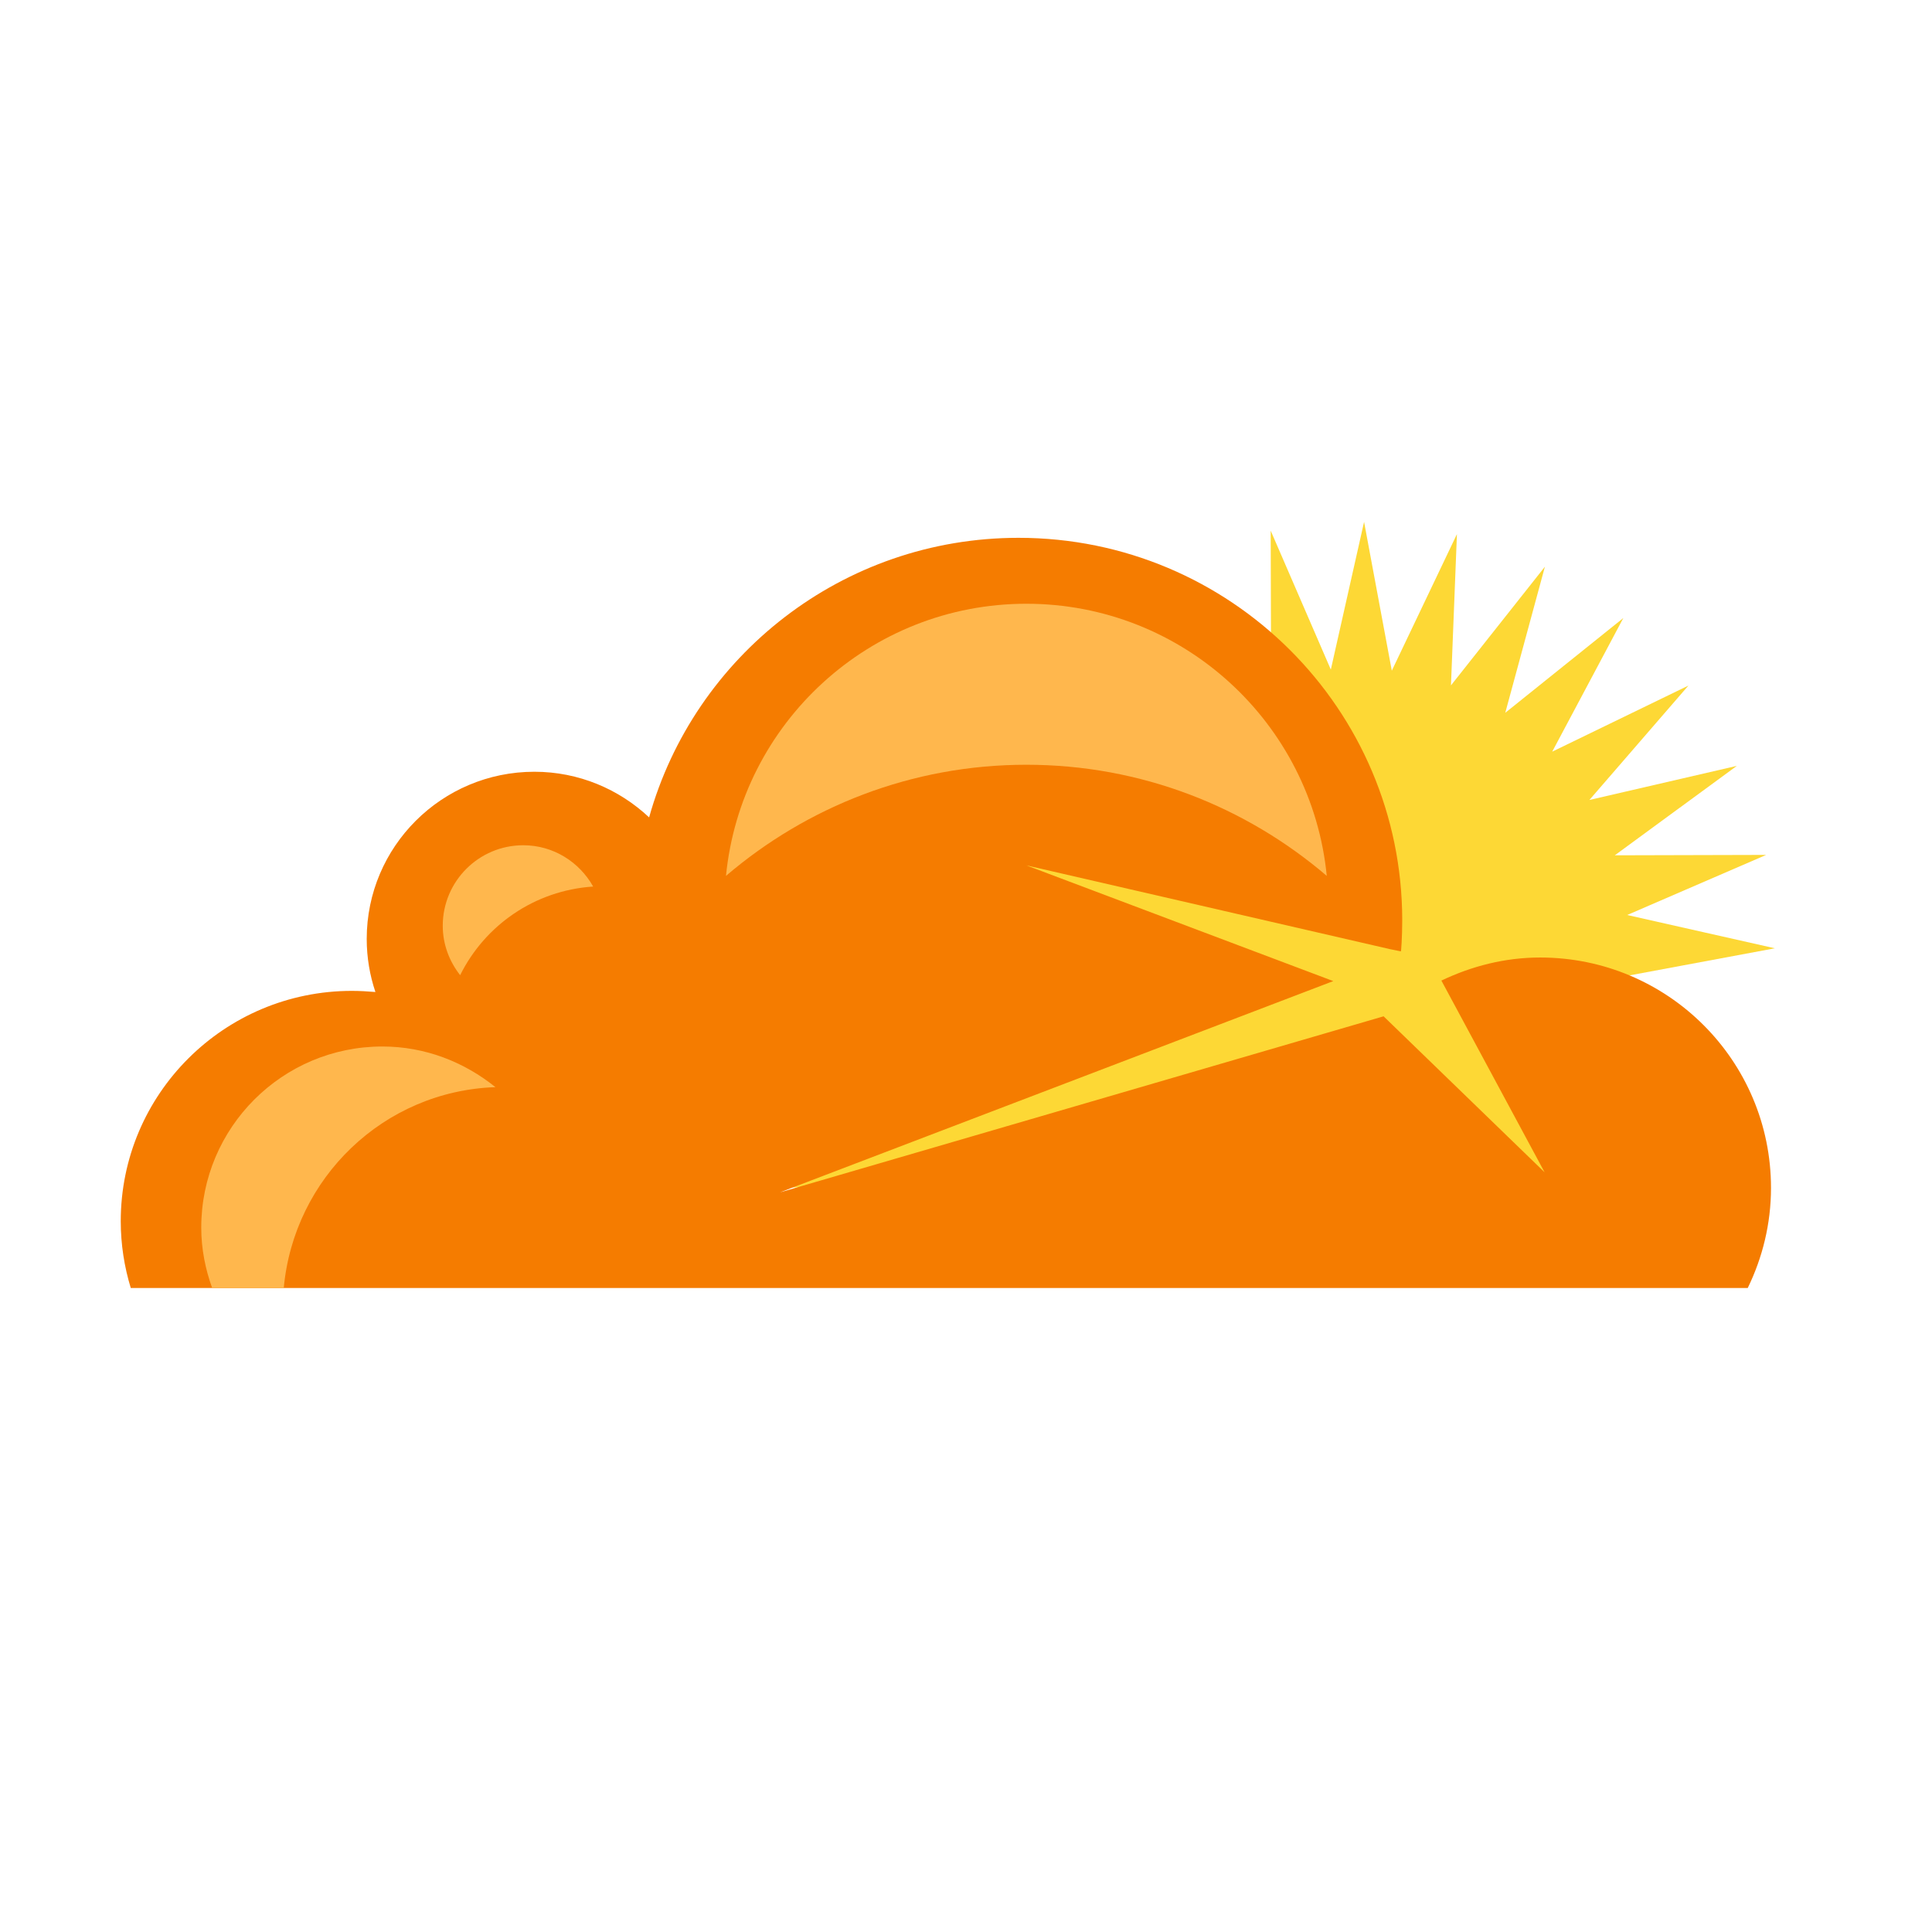
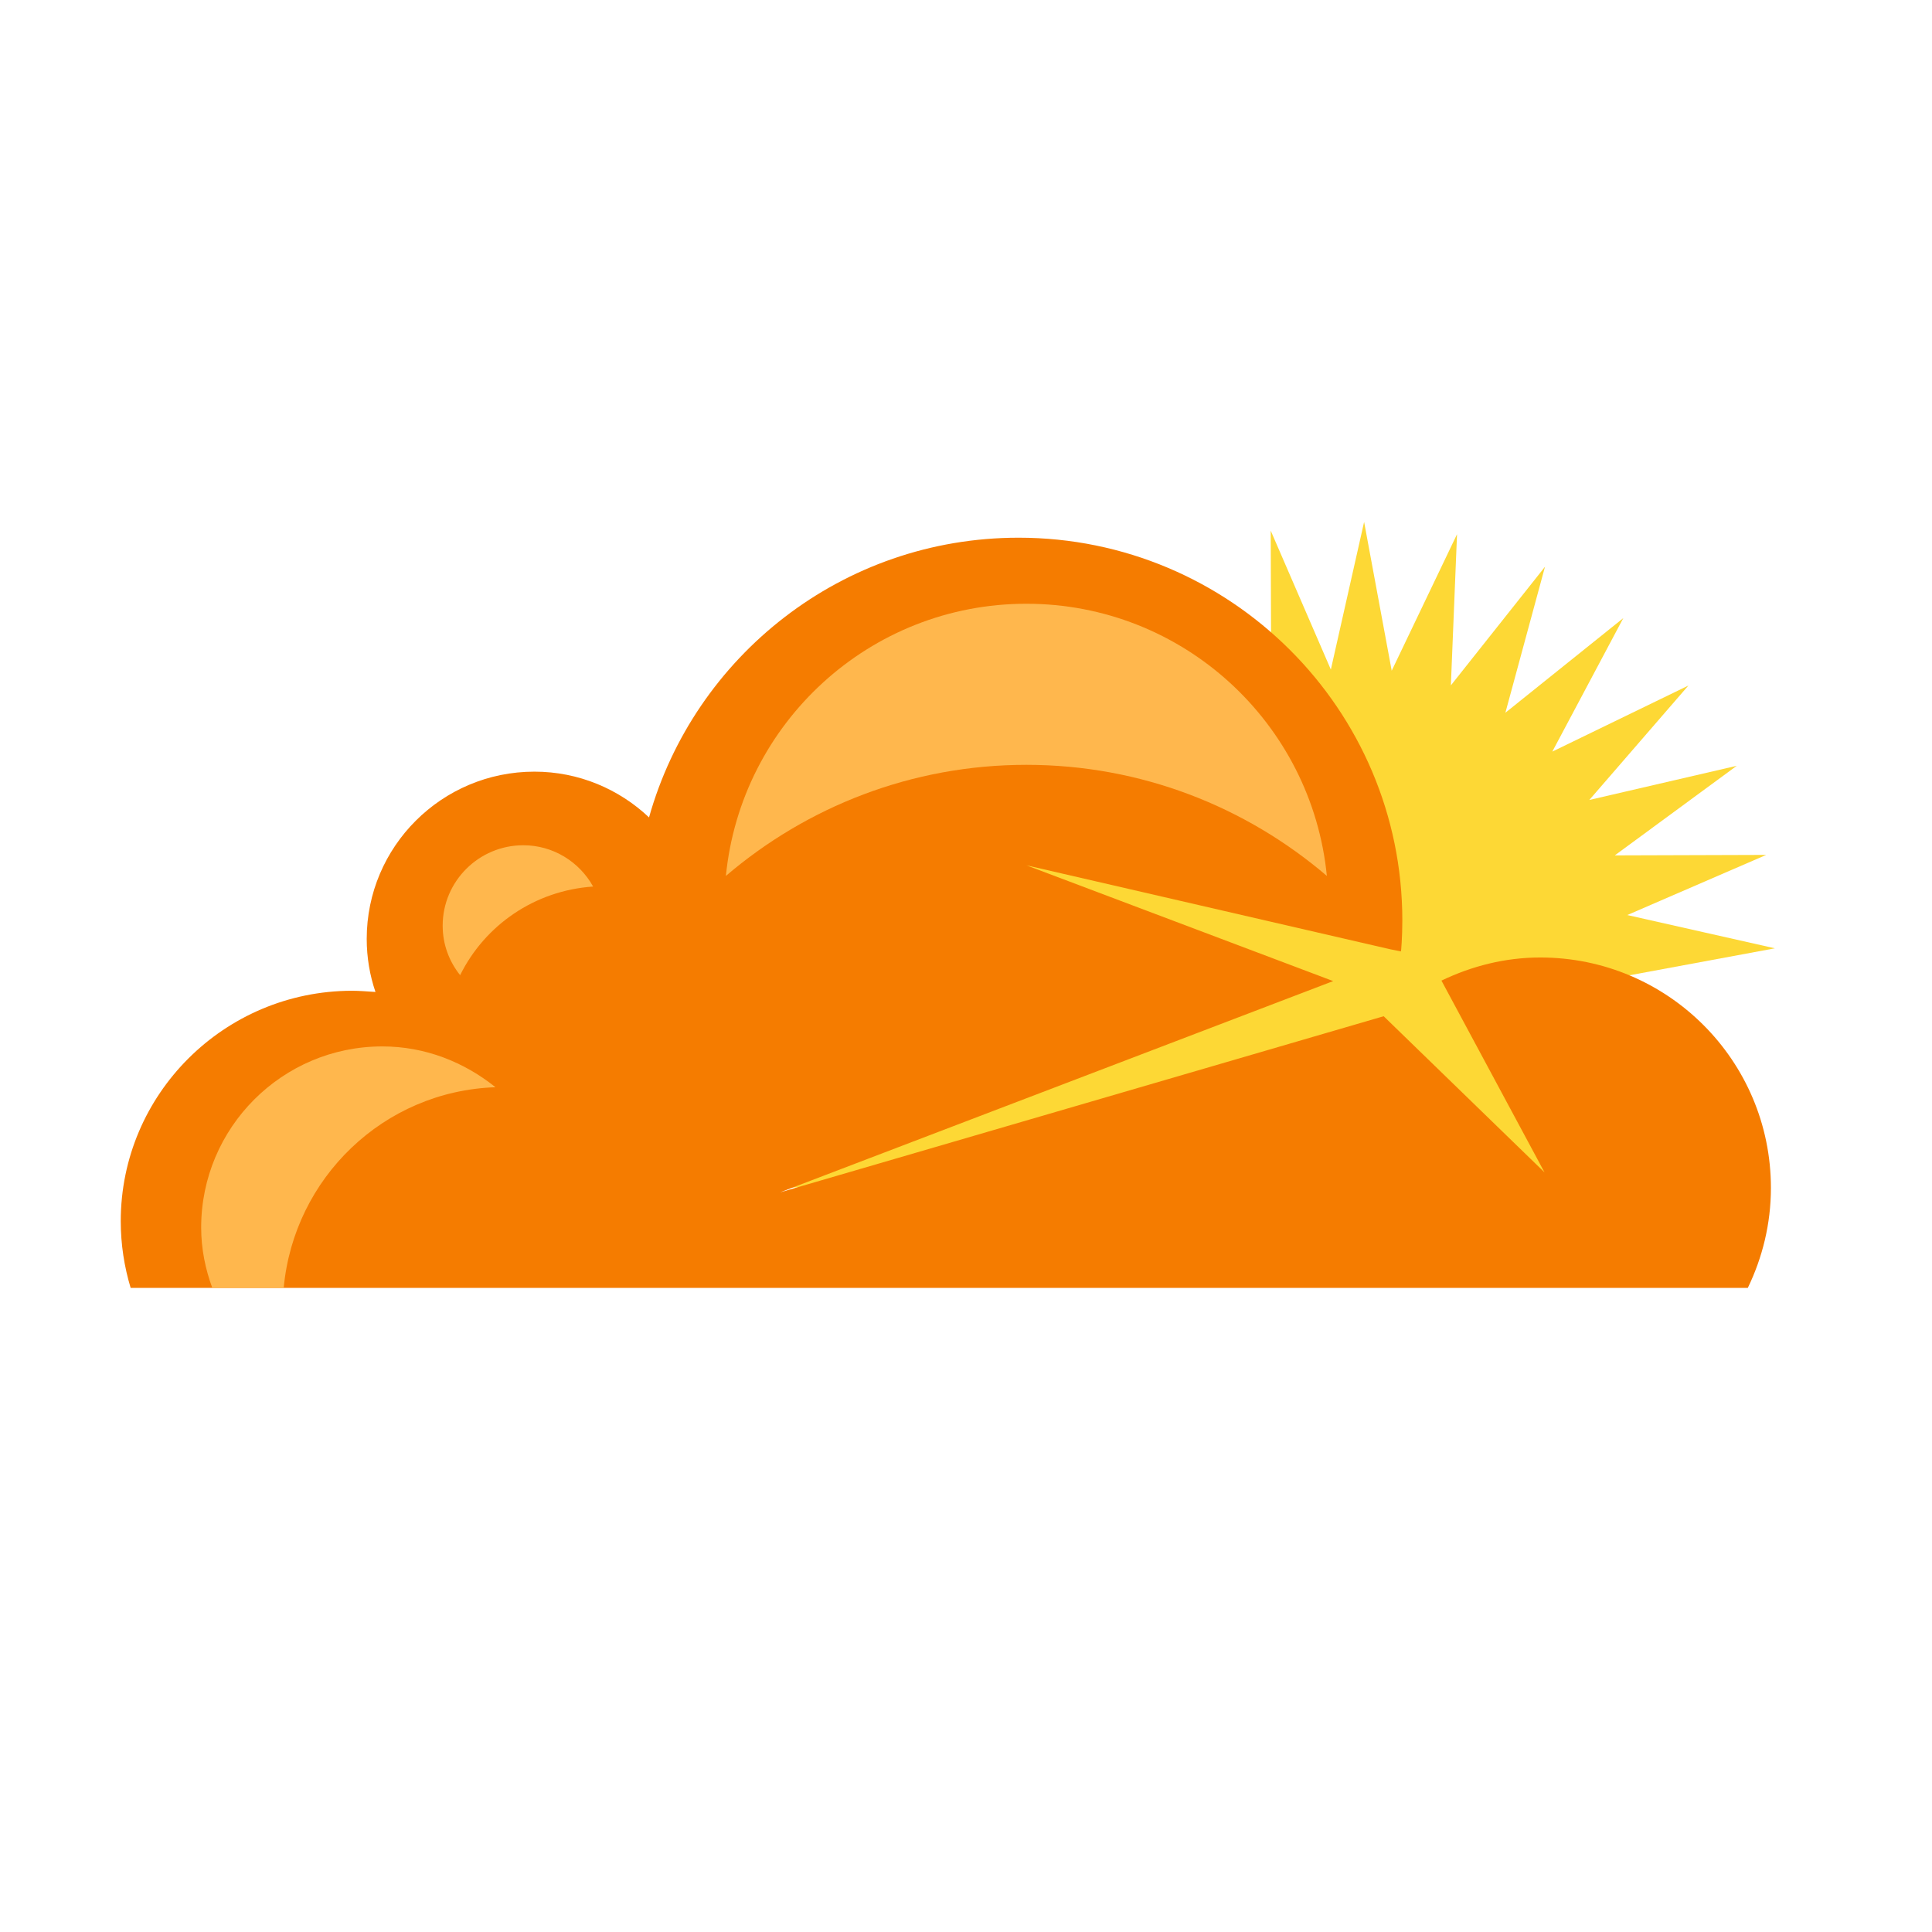
- <svg xmlns="http://www.w3.org/2000/svg" viewBox="0 0 48 48" width="32px" height="32px">
-   <path fill="#FDD835" d="M41.008 26.487L40.4 24.249 44.096 23.56 40.427 22.733 43.88 21.24 40.119 21.25 43.151 19.028 39.488 19.875 41.948 17.033 38.564 18.675 40.331 15.355 37.398 17.709 38.383 14.079 36.049 17.028 36.197 13.27 34.579 16.663 33.89 12.966 33.064 16.636 31.57 13.184 31.58 16.944 29.969 17.372 27.362 15.115 29.005 18.498 25.686 16.732 28.039 19.662 24.409 18.68 27.356 21.015 23.601 20.864 26.993 22.484 23.296 23.173 26.966 23.999 24.941 24.875 17.125 24.875 17.125 29.5 34.461 29.5 39 30 38.827 29.5 39 29.5 39 28.56 39.515 28.834 40.771 28.834 39.354 27.07 42.984 28.053z" />
-   <path fill="#F57C00" d="M38.265,23.789c-0.884,0-1.708,0.218-2.454,0.573l2.564,4.763l-4-3.875l-15,4.375l13.75-5.25L25.5,21.5l9.041,2.083l0.262,0.053c0.008,0.028,0.035-0.366,0.035-0.769c0-5.25-4.267-9.505-9.533-9.505c-4.374,0-8.057,2.938-9.178,6.946c-0.746-0.701-1.748-1.134-2.85-1.134c-2.303,0-4.166,1.861-4.166,4.154c0,0.46,0.077,0.906,0.216,1.318c-0.192-0.016-0.389-0.028-0.586-0.028C5.57,24.619,3,27.18,3,30.34c0,0.577,0.089,1.136,0.249,1.66h40.173C43.789,31.247,44,30.403,44,29.513C44,26.348,41.432,23.789,38.265,23.789z" />
-   <path fill="#FFB74D" d="M25.5 19c2.851 0 5.453 1.043 7.463 2.761C32.591 17.967 29.391 15 25.5 15s-7.091 2.967-7.463 6.761C20.047 20.043 22.649 19 25.5 19zM14.737 22.026C14.395 21.417 13.749 21 13 21c-1.104 0-2 .896-2 2 0 .465.165.888.432 1.228C12.049 22.987 13.282 22.123 14.737 22.026zM7.05 32c.251-2.734 2.482-4.895 5.259-4.99C11.537 26.388 10.568 26 9.5 26 7.015 26 5 28.015 5 30.5c0 .529.102 1.031.271 1.5H7.05z" />
+ <svg xmlns="http://www.w3.org/2000/svg" width="32" height="32" viewBox="0 0 32 32">
+   <path fill-rule="nonzero" fill="rgb(99.216%, 84.706%, 20.784%)" fill-opacity="1" d="M 27.34 17.656 L 26.934 16.164 L 29.398 15.707 L 26.953 15.156 L 29.254 14.16 L 26.746 14.168 L 28.766 12.684 L 26.324 13.25 L 27.965 11.355 L 25.711 12.449 L 26.887 10.238 L 24.934 11.805 L 25.59 9.387 L 24.031 11.352 L 24.133 8.848 L 23.051 11.109 L 22.594 8.645 L 22.043 11.09 L 21.047 8.789 L 21.055 11.297 L 19.98 11.582 L 18.242 10.078 L 19.336 12.332 L 17.125 11.156 L 18.691 13.109 L 16.273 12.453 L 18.238 14.012 L 15.734 13.91 L 17.996 14.988 L 15.531 15.449 L 17.977 16 L 16.629 16.582 L 11.418 16.582 L 11.418 19.668 L 22.973 19.668 L 26 20 L 25.883 19.668 L 26 19.668 L 26 19.039 L 26.344 19.223 L 27.18 19.223 L 26.234 18.047 L 28.656 18.703 Z M 27.34 17.656 " />
+   <path fill-rule="nonzero" fill="rgb(96.078%, 48.627%, 0%)" fill-opacity="1" d="M 25.512 15.859 C 24.922 15.859 24.371 16.004 23.875 16.242 L 25.582 19.418 L 22.918 16.832 L 12.918 19.75 L 22.082 16.25 L 17 14.332 L 23.027 15.723 L 23.203 15.758 C 23.207 15.777 23.227 15.512 23.227 15.246 C 23.227 11.746 20.379 8.906 16.871 8.906 C 13.953 8.906 11.5 10.867 10.75 13.539 C 10.254 13.07 9.586 12.781 8.852 12.781 C 7.316 12.781 6.074 14.023 6.074 15.551 C 6.074 15.859 6.125 16.156 6.219 16.43 C 6.09 16.422 5.957 16.41 5.828 16.41 C 3.715 16.414 2 18.121 2 20.227 C 2 20.613 2.059 20.984 2.164 21.332 L 28.949 21.332 C 29.191 20.832 29.332 20.27 29.332 19.676 C 29.332 17.566 27.621 15.859 25.512 15.859 Z M 25.512 15.859 " />
+   <path fill-rule="nonzero" fill="rgb(100%, 71.765%, 30.196%)" fill-opacity="1" d="M 17 12.668 C 18.902 12.668 20.637 13.363 21.977 14.508 C 21.727 11.977 19.594 10 17 10 C 14.406 10 12.273 11.977 12.023 14.508 C 13.363 13.363 15.098 12.668 17 12.668 Z M 9.824 14.684 C 9.598 14.277 9.164 14 8.668 14 C 7.93 14 7.332 14.598 7.332 15.332 C 7.332 15.645 7.441 15.926 7.621 16.152 C 8.031 15.324 8.855 14.75 9.824 14.684 Z M 4.699 21.332 C 4.867 19.512 6.355 18.07 8.207 18.008 C 7.691 17.594 7.047 17.332 6.332 17.332 C 4.676 17.332 3.332 18.676 3.332 20.332 C 3.332 20.688 3.402 21.02 3.516 21.332 Z M 4.699 21.332 " />
</svg>
